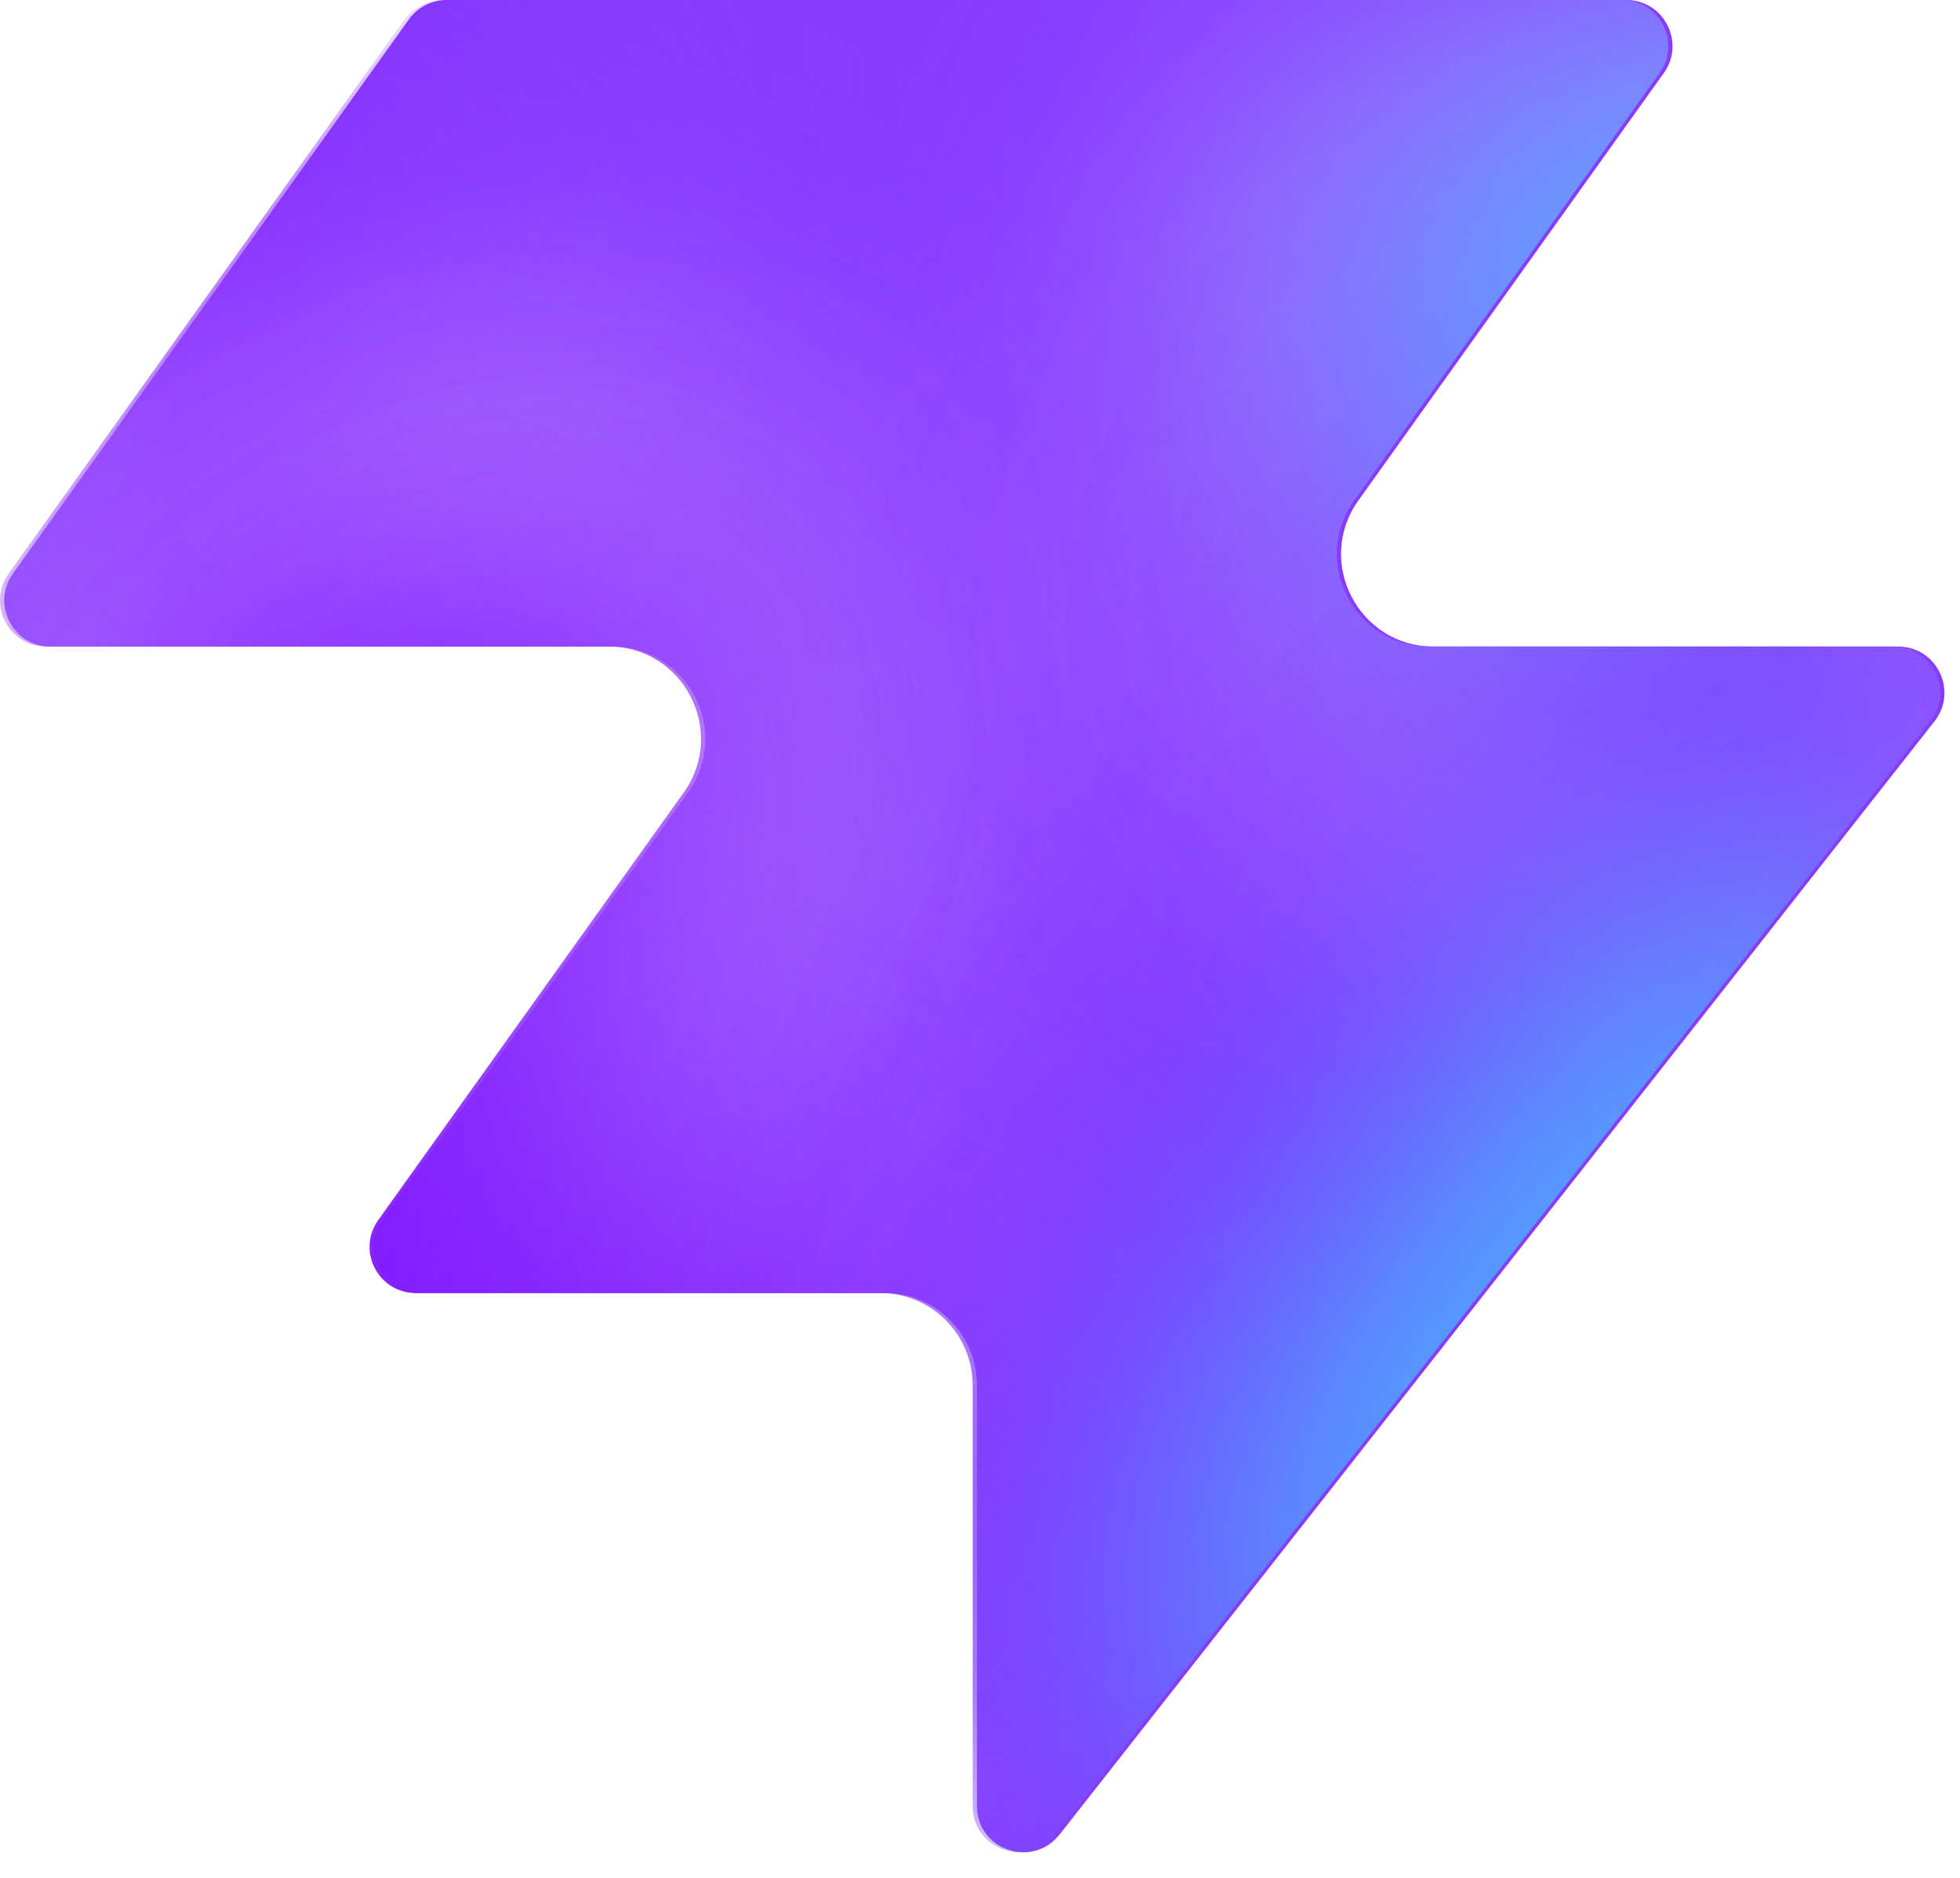
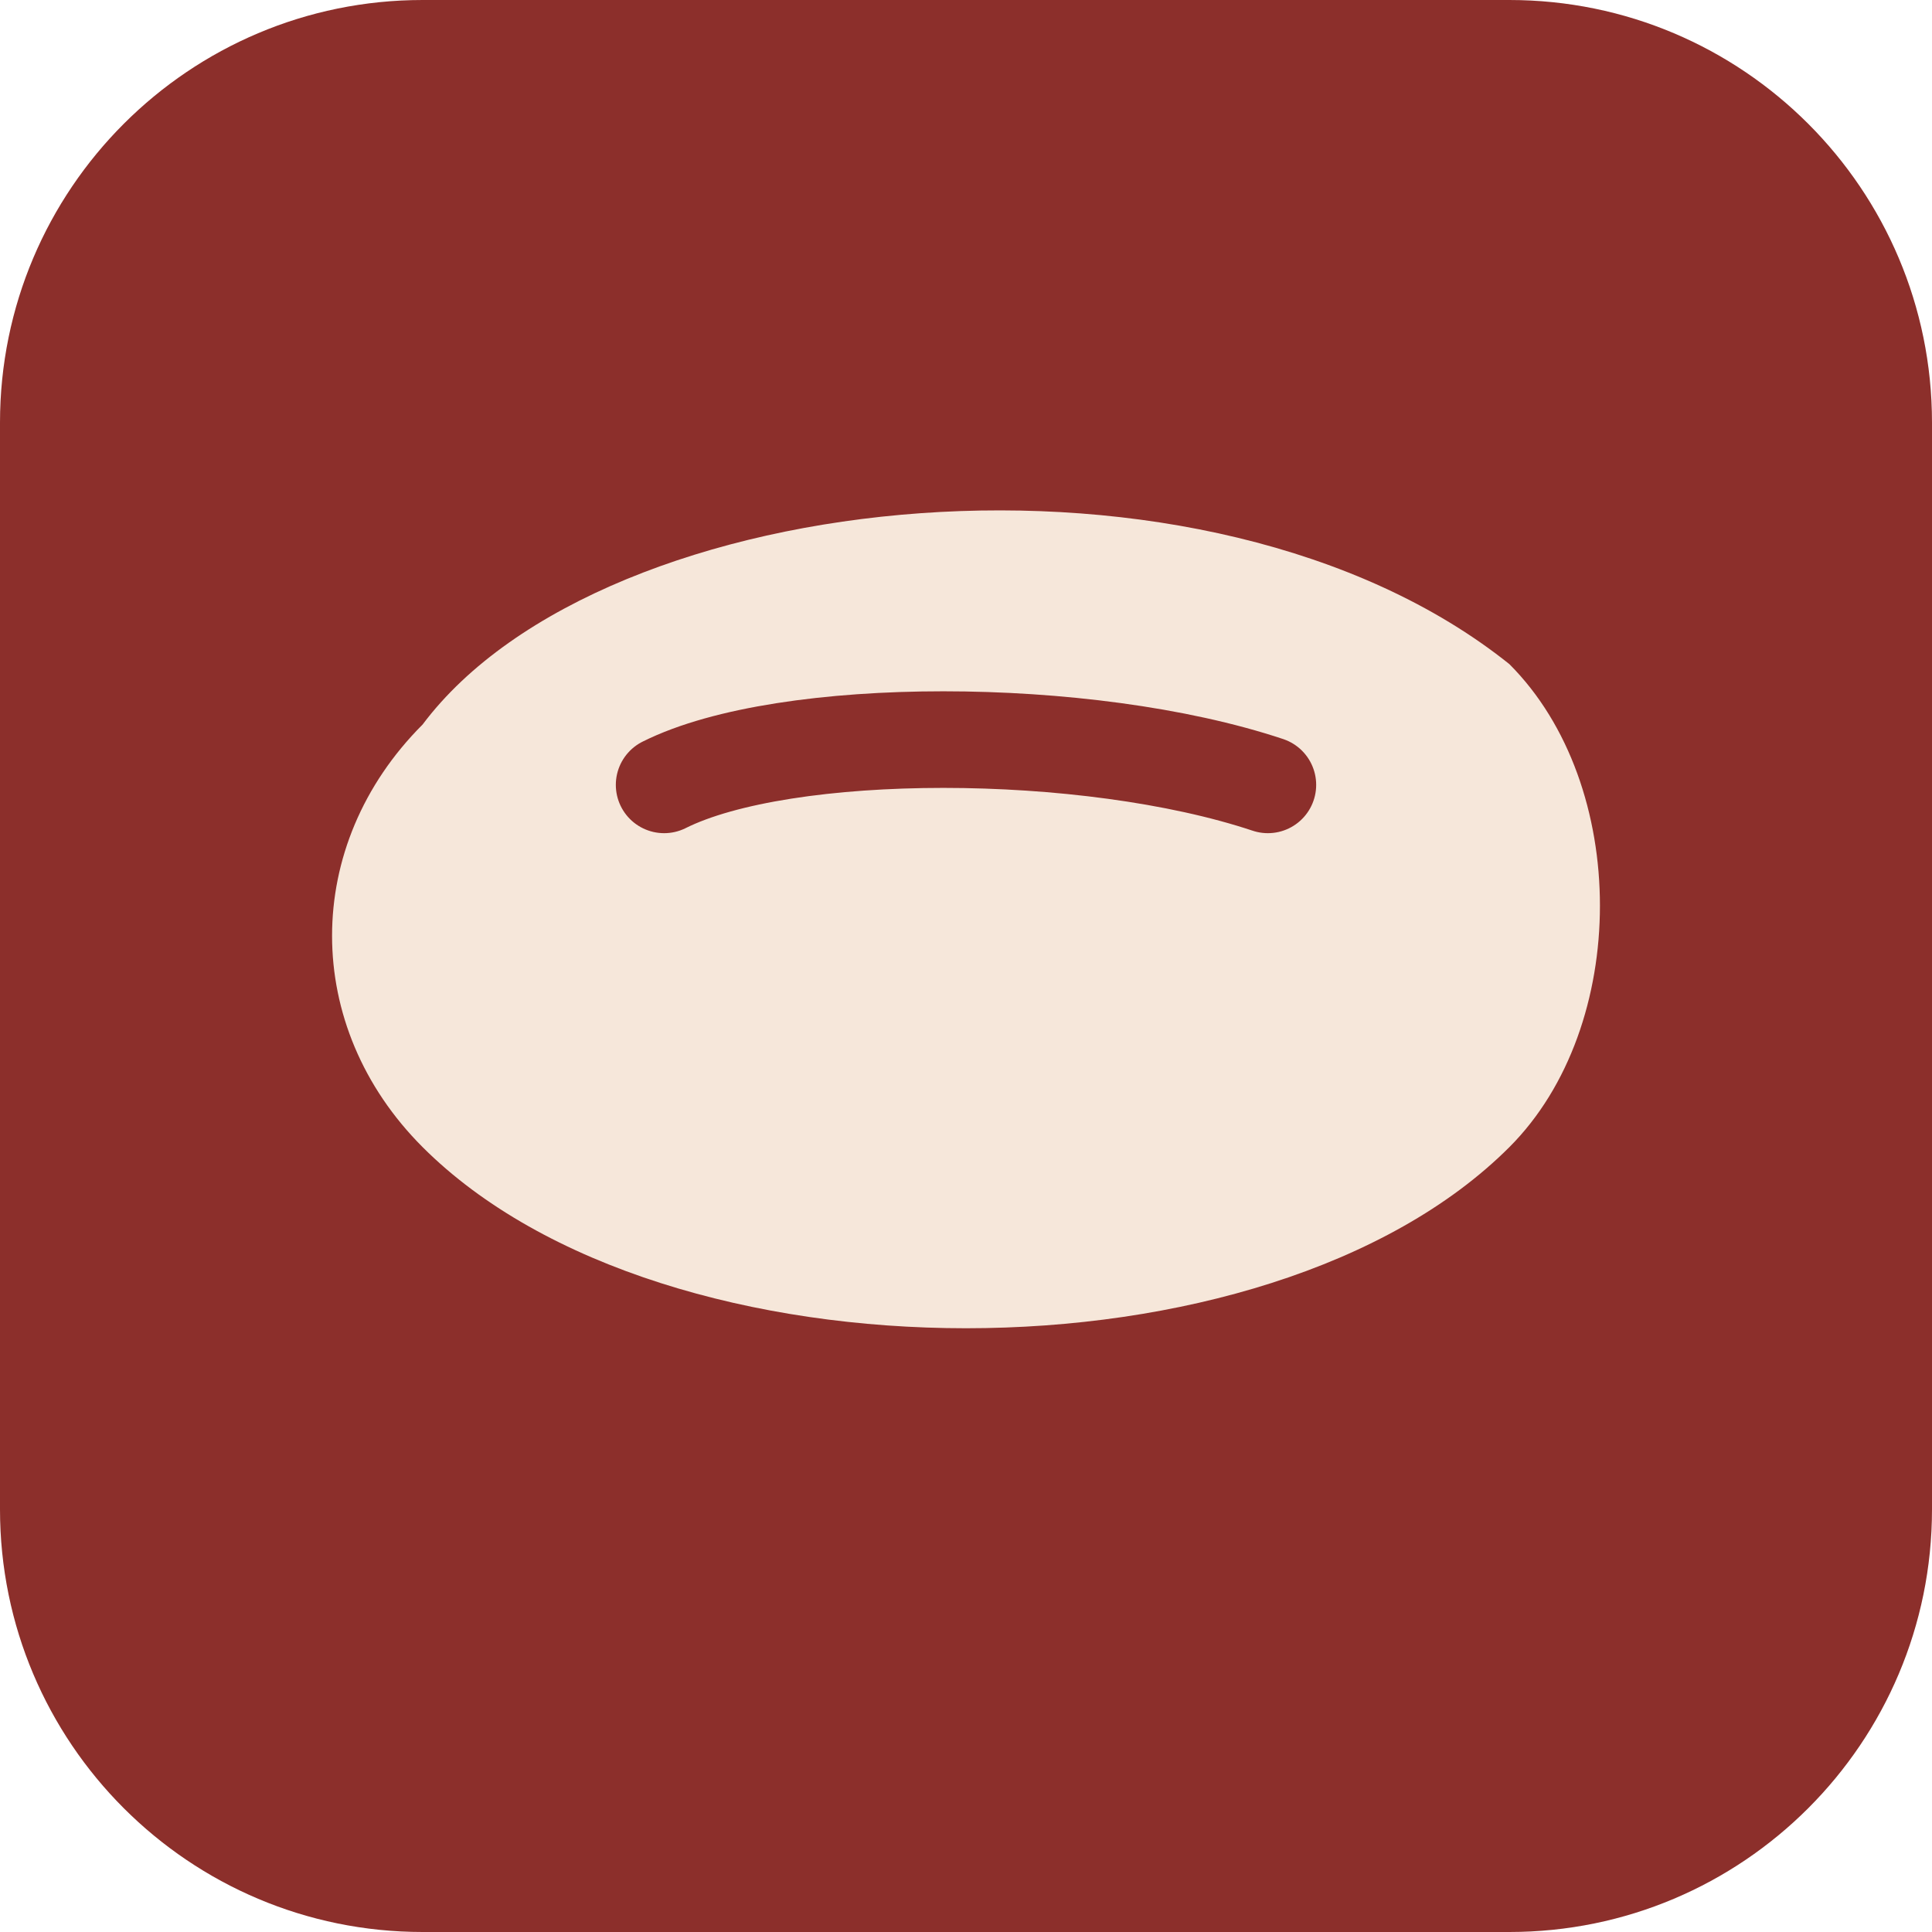
- <svg xmlns="http://www.w3.org/2000/svg" width="48" height="46" fill="none" viewBox="0 0 48 46">
-   <path fill="#863bff" d="M25.946 44.938c-.664.845-2.021.375-2.021-.698V33.937a2.26 2.26 0 0 0-2.262-2.262H10.287c-.92 0-1.456-1.04-.92-1.788l7.48-10.471c1.07-1.497 0-3.578-1.842-3.578H1.237c-.92 0-1.456-1.04-.92-1.788L10.013.474c.214-.297.556-.474.92-.474h28.894c.92 0 1.456 1.04.92 1.788l-7.48 10.471c-1.07 1.498 0 3.579 1.842 3.579h11.377c.943 0 1.473 1.088.89 1.83L25.947 44.94z" style="fill:#863bff;fill:color(display-p3 .525 .23 1);fill-opacity:1" />
-   <mask id="a" width="48" height="46" x="0" y="0" maskUnits="userSpaceOnUse" style="mask-type:alpha">
-     <path fill="#000" d="M25.842 44.938c-.664.844-2.021.375-2.021-.698V33.937a2.26 2.26 0 0 0-2.262-2.262H10.183c-.92 0-1.456-1.04-.92-1.788l7.48-10.471c1.07-1.498 0-3.579-1.842-3.579H1.133c-.92 0-1.456-1.04-.92-1.787L9.91.473c.214-.297.556-.474.92-.474h28.894c.92 0 1.456 1.04.92 1.788l-7.48 10.471c-1.07 1.498 0 3.578 1.842 3.578h11.377c.943 0 1.473 1.088.89 1.832L25.843 44.94z" style="fill:#000;fill-opacity:1" />
-   </mask>
-   <g mask="url(#a)">
-     <g filter="url(#b)">
-       <ellipse cx="5.508" cy="14.704" fill="#ede6ff" rx="5.508" ry="14.704" style="fill:#ede6ff;fill:color(display-p3 .927 .903 1);fill-opacity:1" transform="matrix(.00324 1 1 -.00324 -4.47 31.516)" />
-     </g>
-     <g filter="url(#c)">
-       <ellipse cx="10.399" cy="29.851" fill="#ede6ff" rx="10.399" ry="29.851" style="fill:#ede6ff;fill:color(display-p3 .927 .903 1);fill-opacity:1" transform="matrix(.00324 1 1 -.00324 -39.328 7.883)" />
-     </g>
-     <g filter="url(#d)">
-       <ellipse cx="5.508" cy="30.487" fill="#7e14ff" rx="5.508" ry="30.487" style="fill:#7e14ff;fill:color(display-p3 .492 .077 1);fill-opacity:1" transform="rotate(89.814 -25.913 -14.639)scale(1 -1)" />
-     </g>
-     <g filter="url(#e)">
-       <ellipse cx="5.508" cy="30.599" fill="#7e14ff" rx="5.508" ry="30.599" style="fill:#7e14ff;fill:color(display-p3 .492 .077 1);fill-opacity:1" transform="rotate(89.814 -32.644 -3.334)scale(1 -1)" />
-     </g>
-     <g filter="url(#f)">
-       <ellipse cx="5.508" cy="30.599" fill="#7e14ff" rx="5.508" ry="30.599" style="fill:#7e14ff;fill:color(display-p3 .492 .077 1);fill-opacity:1" transform="matrix(.00324 1 1 -.00324 -34.34 30.47)" />
-     </g>
-     <g filter="url(#g)">
-       <ellipse cx="14.072" cy="22.078" fill="#ede6ff" rx="14.072" ry="22.078" style="fill:#ede6ff;fill:color(display-p3 .927 .903 1);fill-opacity:1" transform="rotate(93.35 24.506 48.493)scale(-1 1)" />
-     </g>
-     <g filter="url(#h)">
-       <ellipse cx="3.47" cy="21.501" fill="#7e14ff" rx="3.47" ry="21.501" style="fill:#7e14ff;fill:color(display-p3 .492 .077 1);fill-opacity:1" transform="rotate(89.009 28.708 47.59)scale(-1 1)" />
-     </g>
-     <g filter="url(#i)">
-       <ellipse cx="3.47" cy="21.501" fill="#7e14ff" rx="3.47" ry="21.501" style="fill:#7e14ff;fill:color(display-p3 .492 .077 1);fill-opacity:1" transform="rotate(89.009 28.708 47.59)scale(-1 1)" />
-     </g>
-     <g filter="url(#j)">
-       <ellipse cx=".387" cy="8.972" fill="#7e14ff" rx="4.407" ry="29.108" style="fill:#7e14ff;fill:color(display-p3 .492 .077 1);fill-opacity:1" transform="rotate(39.51 .387 8.972)" />
-     </g>
-     <g filter="url(#k)">
-       <ellipse cx="47.523" cy="-6.092" fill="#7e14ff" rx="4.407" ry="29.108" style="fill:#7e14ff;fill:color(display-p3 .492 .077 1);fill-opacity:1" transform="rotate(37.892 47.523 -6.092)" />
-     </g>
-     <g filter="url(#l)">
-       <ellipse cx="41.412" cy="6.333" fill="#47bfff" rx="5.971" ry="9.665" style="fill:#47bfff;fill:color(display-p3 .28 .748 1);fill-opacity:1" transform="rotate(37.892 41.412 6.333)" />
-     </g>
-     <g filter="url(#m)">
-       <ellipse cx="-1.879" cy="38.332" fill="#7e14ff" rx="4.407" ry="29.108" style="fill:#7e14ff;fill:color(display-p3 .492 .077 1);fill-opacity:1" transform="rotate(37.892 -1.88 38.332)" />
-     </g>
-     <g filter="url(#n)">
-       <ellipse cx="-1.879" cy="38.332" fill="#7e14ff" rx="4.407" ry="29.108" style="fill:#7e14ff;fill:color(display-p3 .492 .077 1);fill-opacity:1" transform="rotate(37.892 -1.88 38.332)" />
-     </g>
-     <g filter="url(#o)">
-       <ellipse cx="35.651" cy="29.907" fill="#7e14ff" rx="4.407" ry="29.108" style="fill:#7e14ff;fill:color(display-p3 .492 .077 1);fill-opacity:1" transform="rotate(37.892 35.651 29.907)" />
-     </g>
-     <g filter="url(#p)">
-       <ellipse cx="38.418" cy="32.4" fill="#47bfff" rx="5.971" ry="15.297" style="fill:#47bfff;fill:color(display-p3 .28 .748 1);fill-opacity:1" transform="rotate(37.892 38.418 32.4)" />
-     </g>
-   </g>
-   <defs>
-     <filter id="b" width="60.045" height="41.654" x="-19.77" y="16.149" color-interpolation-filters="sRGB" filterUnits="userSpaceOnUse">
-       <feFlood flood-opacity="0" result="BackgroundImageFix" />
-       <feBlend in="SourceGraphic" in2="BackgroundImageFix" result="shape" />
-       <feGaussianBlur result="effect1_foregroundBlur_2002_17158" stdDeviation="7.659" />
-     </filter>
-     <filter id="c" width="90.34" height="51.437" x="-54.613" y="-7.533" color-interpolation-filters="sRGB" filterUnits="userSpaceOnUse">
-       <feFlood flood-opacity="0" result="BackgroundImageFix" />
-       <feBlend in="SourceGraphic" in2="BackgroundImageFix" result="shape" />
-       <feGaussianBlur result="effect1_foregroundBlur_2002_17158" stdDeviation="7.659" />
-     </filter>
-     <filter id="d" width="79.355" height="29.4" x="-49.64" y="2.03" color-interpolation-filters="sRGB" filterUnits="userSpaceOnUse">
-       <feFlood flood-opacity="0" result="BackgroundImageFix" />
-       <feBlend in="SourceGraphic" in2="BackgroundImageFix" result="shape" />
-       <feGaussianBlur result="effect1_foregroundBlur_2002_17158" stdDeviation="4.596" />
-     </filter>
-     <filter id="e" width="79.579" height="29.4" x="-45.045" y="20.029" color-interpolation-filters="sRGB" filterUnits="userSpaceOnUse">
-       <feFlood flood-opacity="0" result="BackgroundImageFix" />
-       <feBlend in="SourceGraphic" in2="BackgroundImageFix" result="shape" />
-       <feGaussianBlur result="effect1_foregroundBlur_2002_17158" stdDeviation="4.596" />
-     </filter>
-     <filter id="f" width="79.579" height="29.4" x="-43.513" y="21.178" color-interpolation-filters="sRGB" filterUnits="userSpaceOnUse">
-       <feFlood flood-opacity="0" result="BackgroundImageFix" />
-       <feBlend in="SourceGraphic" in2="BackgroundImageFix" result="shape" />
-       <feGaussianBlur result="effect1_foregroundBlur_2002_17158" stdDeviation="4.596" />
-     </filter>
-     <filter id="g" width="74.749" height="58.852" x="15.756" y="-17.901" color-interpolation-filters="sRGB" filterUnits="userSpaceOnUse">
-       <feFlood flood-opacity="0" result="BackgroundImageFix" />
-       <feBlend in="SourceGraphic" in2="BackgroundImageFix" result="shape" />
-       <feGaussianBlur result="effect1_foregroundBlur_2002_17158" stdDeviation="7.659" />
-     </filter>
-     <filter id="h" width="61.377" height="25.362" x="23.548" y="2.284" color-interpolation-filters="sRGB" filterUnits="userSpaceOnUse">
-       <feFlood flood-opacity="0" result="BackgroundImageFix" />
-       <feBlend in="SourceGraphic" in2="BackgroundImageFix" result="shape" />
-       <feGaussianBlur result="effect1_foregroundBlur_2002_17158" stdDeviation="4.596" />
-     </filter>
-     <filter id="i" width="61.377" height="25.362" x="23.548" y="2.284" color-interpolation-filters="sRGB" filterUnits="userSpaceOnUse">
-       <feFlood flood-opacity="0" result="BackgroundImageFix" />
-       <feBlend in="SourceGraphic" in2="BackgroundImageFix" result="shape" />
-       <feGaussianBlur result="effect1_foregroundBlur_2002_17158" stdDeviation="4.596" />
-     </filter>
-     <filter id="j" width="56.045" height="63.649" x="-27.636" y="-22.853" color-interpolation-filters="sRGB" filterUnits="userSpaceOnUse">
-       <feFlood flood-opacity="0" result="BackgroundImageFix" />
-       <feBlend in="SourceGraphic" in2="BackgroundImageFix" result="shape" />
-       <feGaussianBlur result="effect1_foregroundBlur_2002_17158" stdDeviation="4.596" />
-     </filter>
-     <filter id="k" width="54.814" height="64.646" x="20.116" y="-38.415" color-interpolation-filters="sRGB" filterUnits="userSpaceOnUse">
-       <feFlood flood-opacity="0" result="BackgroundImageFix" />
-       <feBlend in="SourceGraphic" in2="BackgroundImageFix" result="shape" />
-       <feGaussianBlur result="effect1_foregroundBlur_2002_17158" stdDeviation="4.596" />
-     </filter>
-     <filter id="l" width="33.541" height="35.313" x="24.641" y="-11.323" color-interpolation-filters="sRGB" filterUnits="userSpaceOnUse">
-       <feFlood flood-opacity="0" result="BackgroundImageFix" />
-       <feBlend in="SourceGraphic" in2="BackgroundImageFix" result="shape" />
-       <feGaussianBlur result="effect1_foregroundBlur_2002_17158" stdDeviation="4.596" />
-     </filter>
-     <filter id="m" width="54.814" height="64.646" x="-29.286" y="6.009" color-interpolation-filters="sRGB" filterUnits="userSpaceOnUse">
-       <feFlood flood-opacity="0" result="BackgroundImageFix" />
-       <feBlend in="SourceGraphic" in2="BackgroundImageFix" result="shape" />
-       <feGaussianBlur result="effect1_foregroundBlur_2002_17158" stdDeviation="4.596" />
-     </filter>
-     <filter id="n" width="54.814" height="64.646" x="-29.286" y="6.009" color-interpolation-filters="sRGB" filterUnits="userSpaceOnUse">
-       <feFlood flood-opacity="0" result="BackgroundImageFix" />
-       <feBlend in="SourceGraphic" in2="BackgroundImageFix" result="shape" />
-       <feGaussianBlur result="effect1_foregroundBlur_2002_17158" stdDeviation="4.596" />
-     </filter>
-     <filter id="o" width="54.814" height="64.646" x="8.244" y="-2.416" color-interpolation-filters="sRGB" filterUnits="userSpaceOnUse">
-       <feFlood flood-opacity="0" result="BackgroundImageFix" />
-       <feBlend in="SourceGraphic" in2="BackgroundImageFix" result="shape" />
-       <feGaussianBlur result="effect1_foregroundBlur_2002_17158" stdDeviation="4.596" />
-     </filter>
-     <filter id="p" width="39.409" height="43.623" x="18.713" y="10.588" color-interpolation-filters="sRGB" filterUnits="userSpaceOnUse">
-       <feFlood flood-opacity="0" result="BackgroundImageFix" />
-       <feBlend in="SourceGraphic" in2="BackgroundImageFix" result="shape" />
-       <feGaussianBlur result="effect1_foregroundBlur_2002_17158" stdDeviation="4.596" />
-     </filter>
-   </defs>
+ <svg xmlns="http://www.w3.org/2000/svg" viewBox="0 0 32 32">
+   <rect width="32" height="32" rx="7" fill="#8c2f2b" />
+   <path d="M7 12c3-4 13-5 18-1 2 2 2 6 0 8-4 4-14 4-18 0-2-2-2-5 0-7z" fill="#f6e7da" />
+   <path d="M11 13c2-1 7-1 10 0" stroke="#8c2f2b" stroke-width="1.6" fill="none" stroke-linecap="round" />
</svg>
